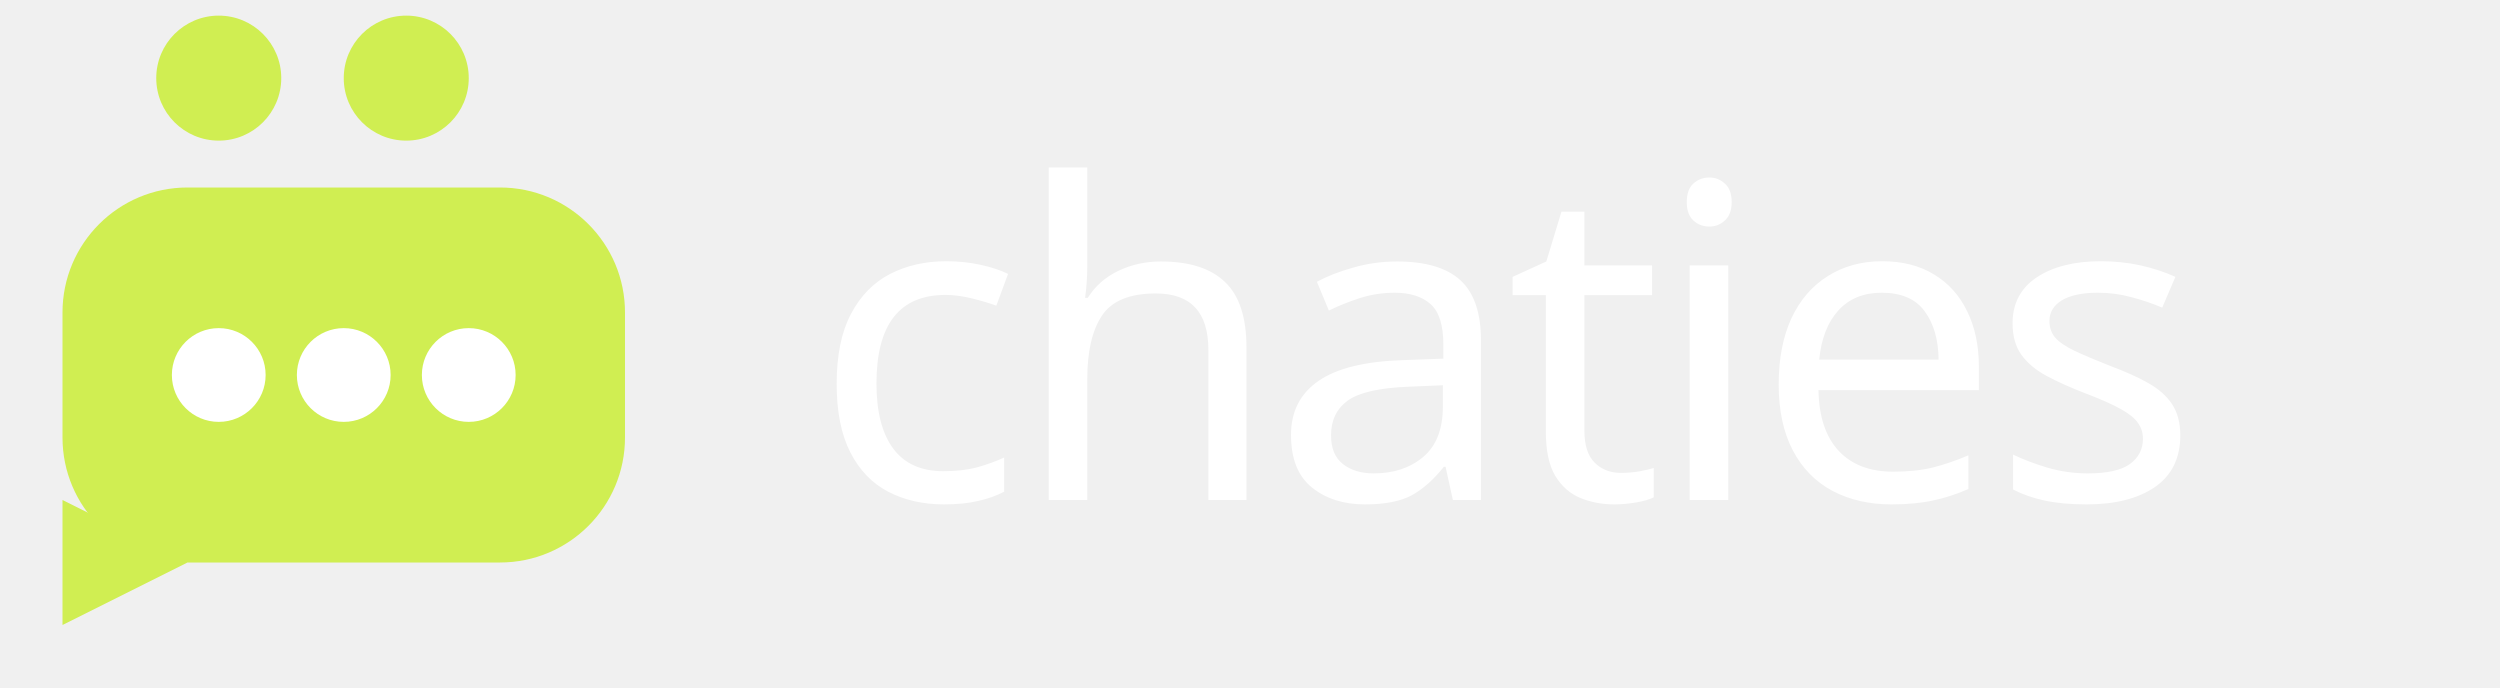
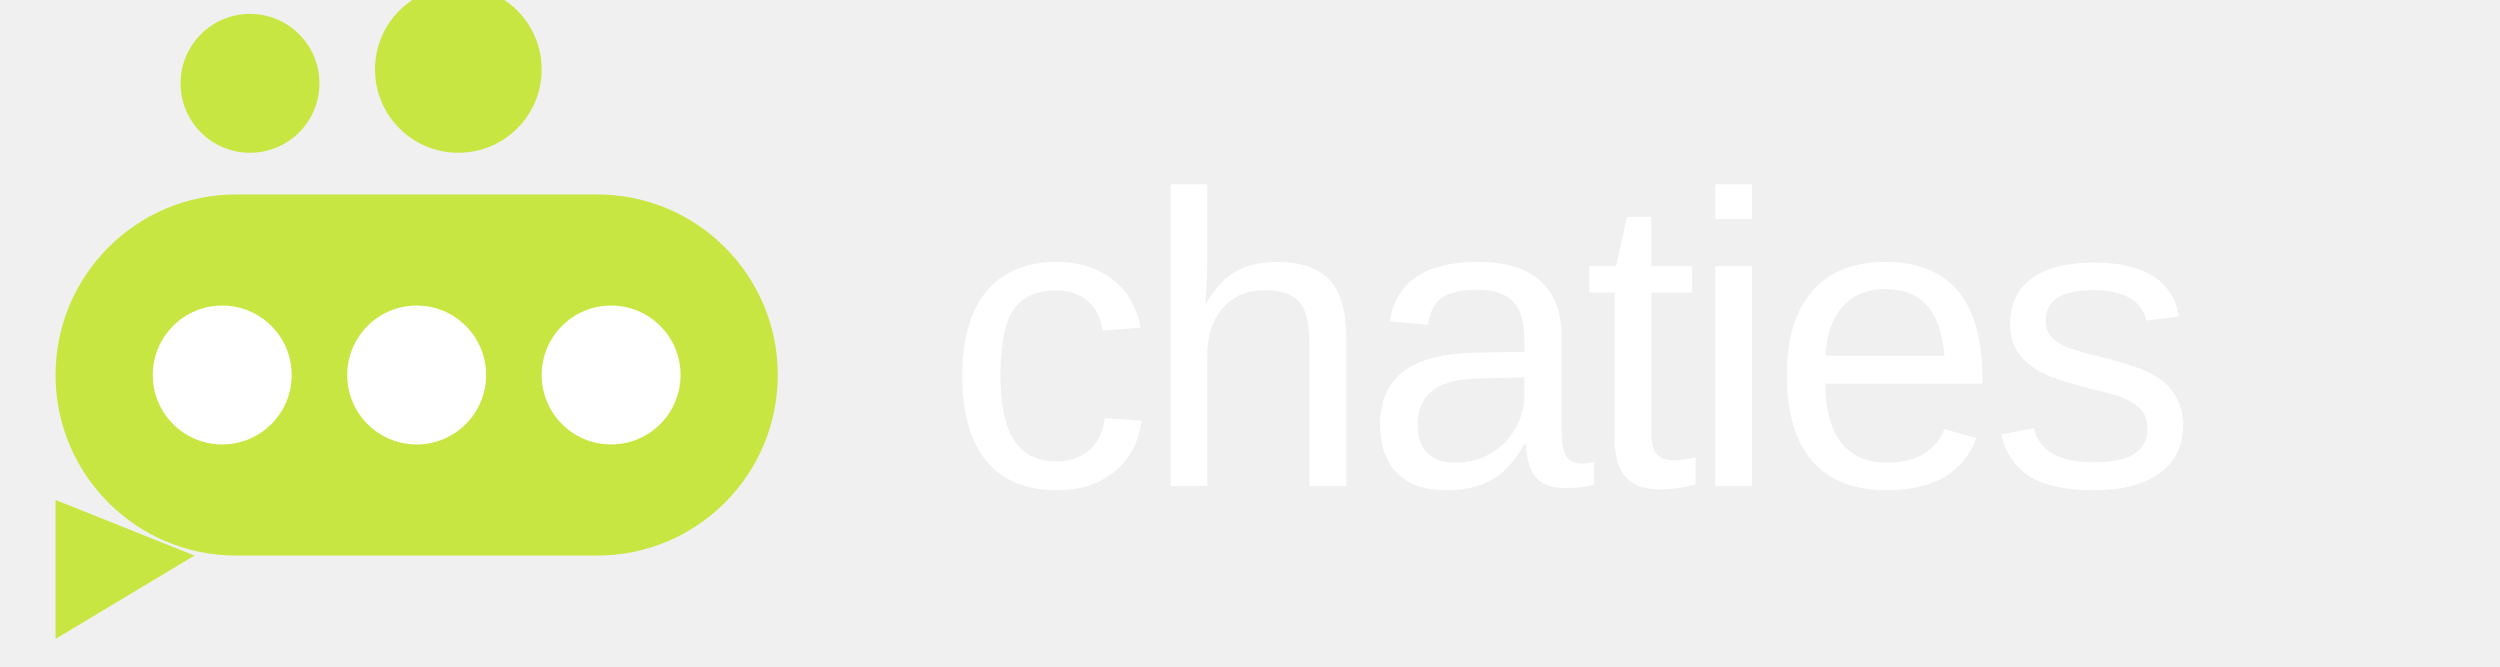
- <svg xmlns="http://www.w3.org/2000/svg" width="160" height="44" viewBox="0 0 160 44" fill="none">
-   <circle cx="14" cy="5" r="4" fill="#d0ee52" />
-   <circle cx="26" cy="5" r="4" fill="#d0ee52" />
-   <rect x="4" y="12" width="36" height="24" rx="8" fill="#d0ee52" />
-   <polygon points="4,32 4,40 12,36" fill="#d0ee52" />
-   <circle cx="14" cy="24" r="3" fill="white" />
-   <circle cx="22" cy="24" r="3" fill="white" />
-   <circle cx="30" cy="24" r="3" fill="white" />
-   <text x="52" y="32" font-family="Supreme, sans-serif" font-size="28" font-weight="500" fill="white" letter-spacing="-0.7">chaties</text>
+ <svg xmlns="http://www.w3.org/2000/svg" width="180" height="48" viewBox="0 0 180 48" fill="none">
+   <circle cx="18" cy="6" r="5" fill="#c8e641" />
+   <circle cx="33" cy="5" r="6" fill="#c8e641" />
+   <rect x="4" y="14" width="52" height="26" rx="13" fill="#c8e641" />
+   <polygon points="4,36 4,46 14,40" fill="#c8e641" />
+   <circle cx="16" cy="27" r="5" fill="white" />
+   <circle cx="30" cy="27" r="5" fill="white" />
+   <circle cx="44" cy="27" r="5" fill="white" />
+   <text x="68" y="35" font-family="Supreme, Arial, sans-serif" font-size="30" font-weight="500" fill="white" letter-spacing="-0.8">chaties</text>
</svg>
